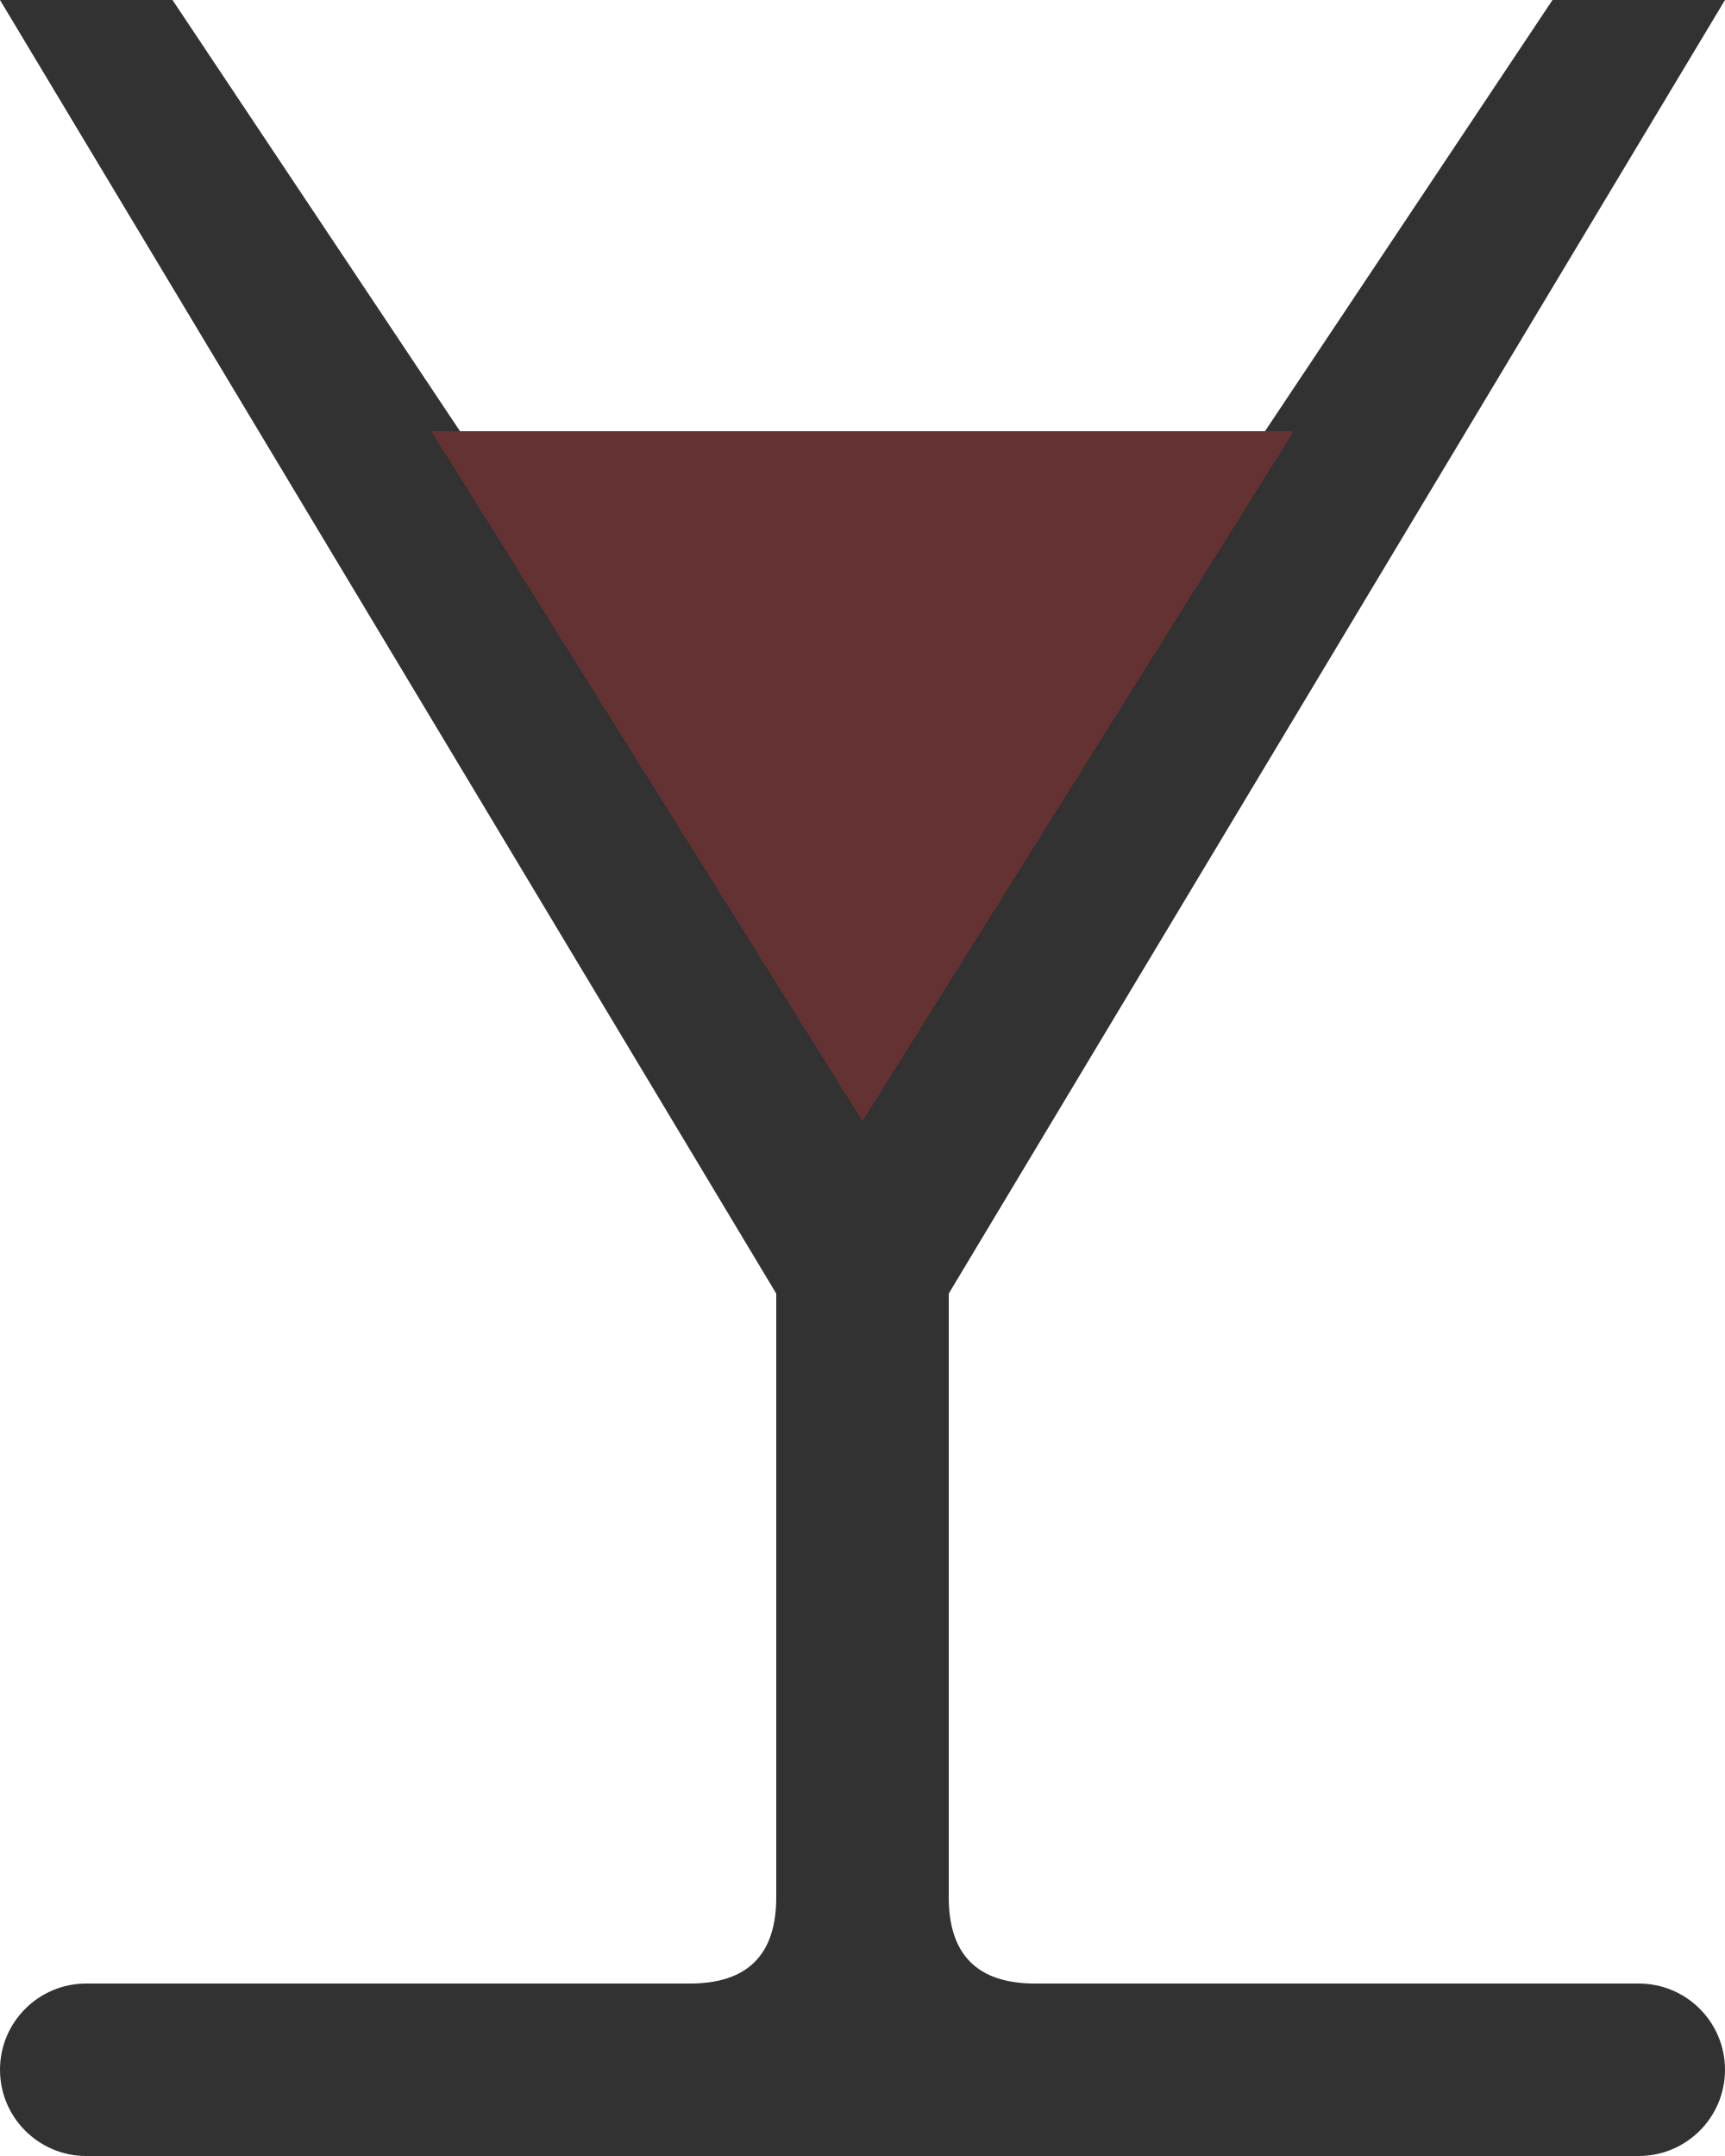
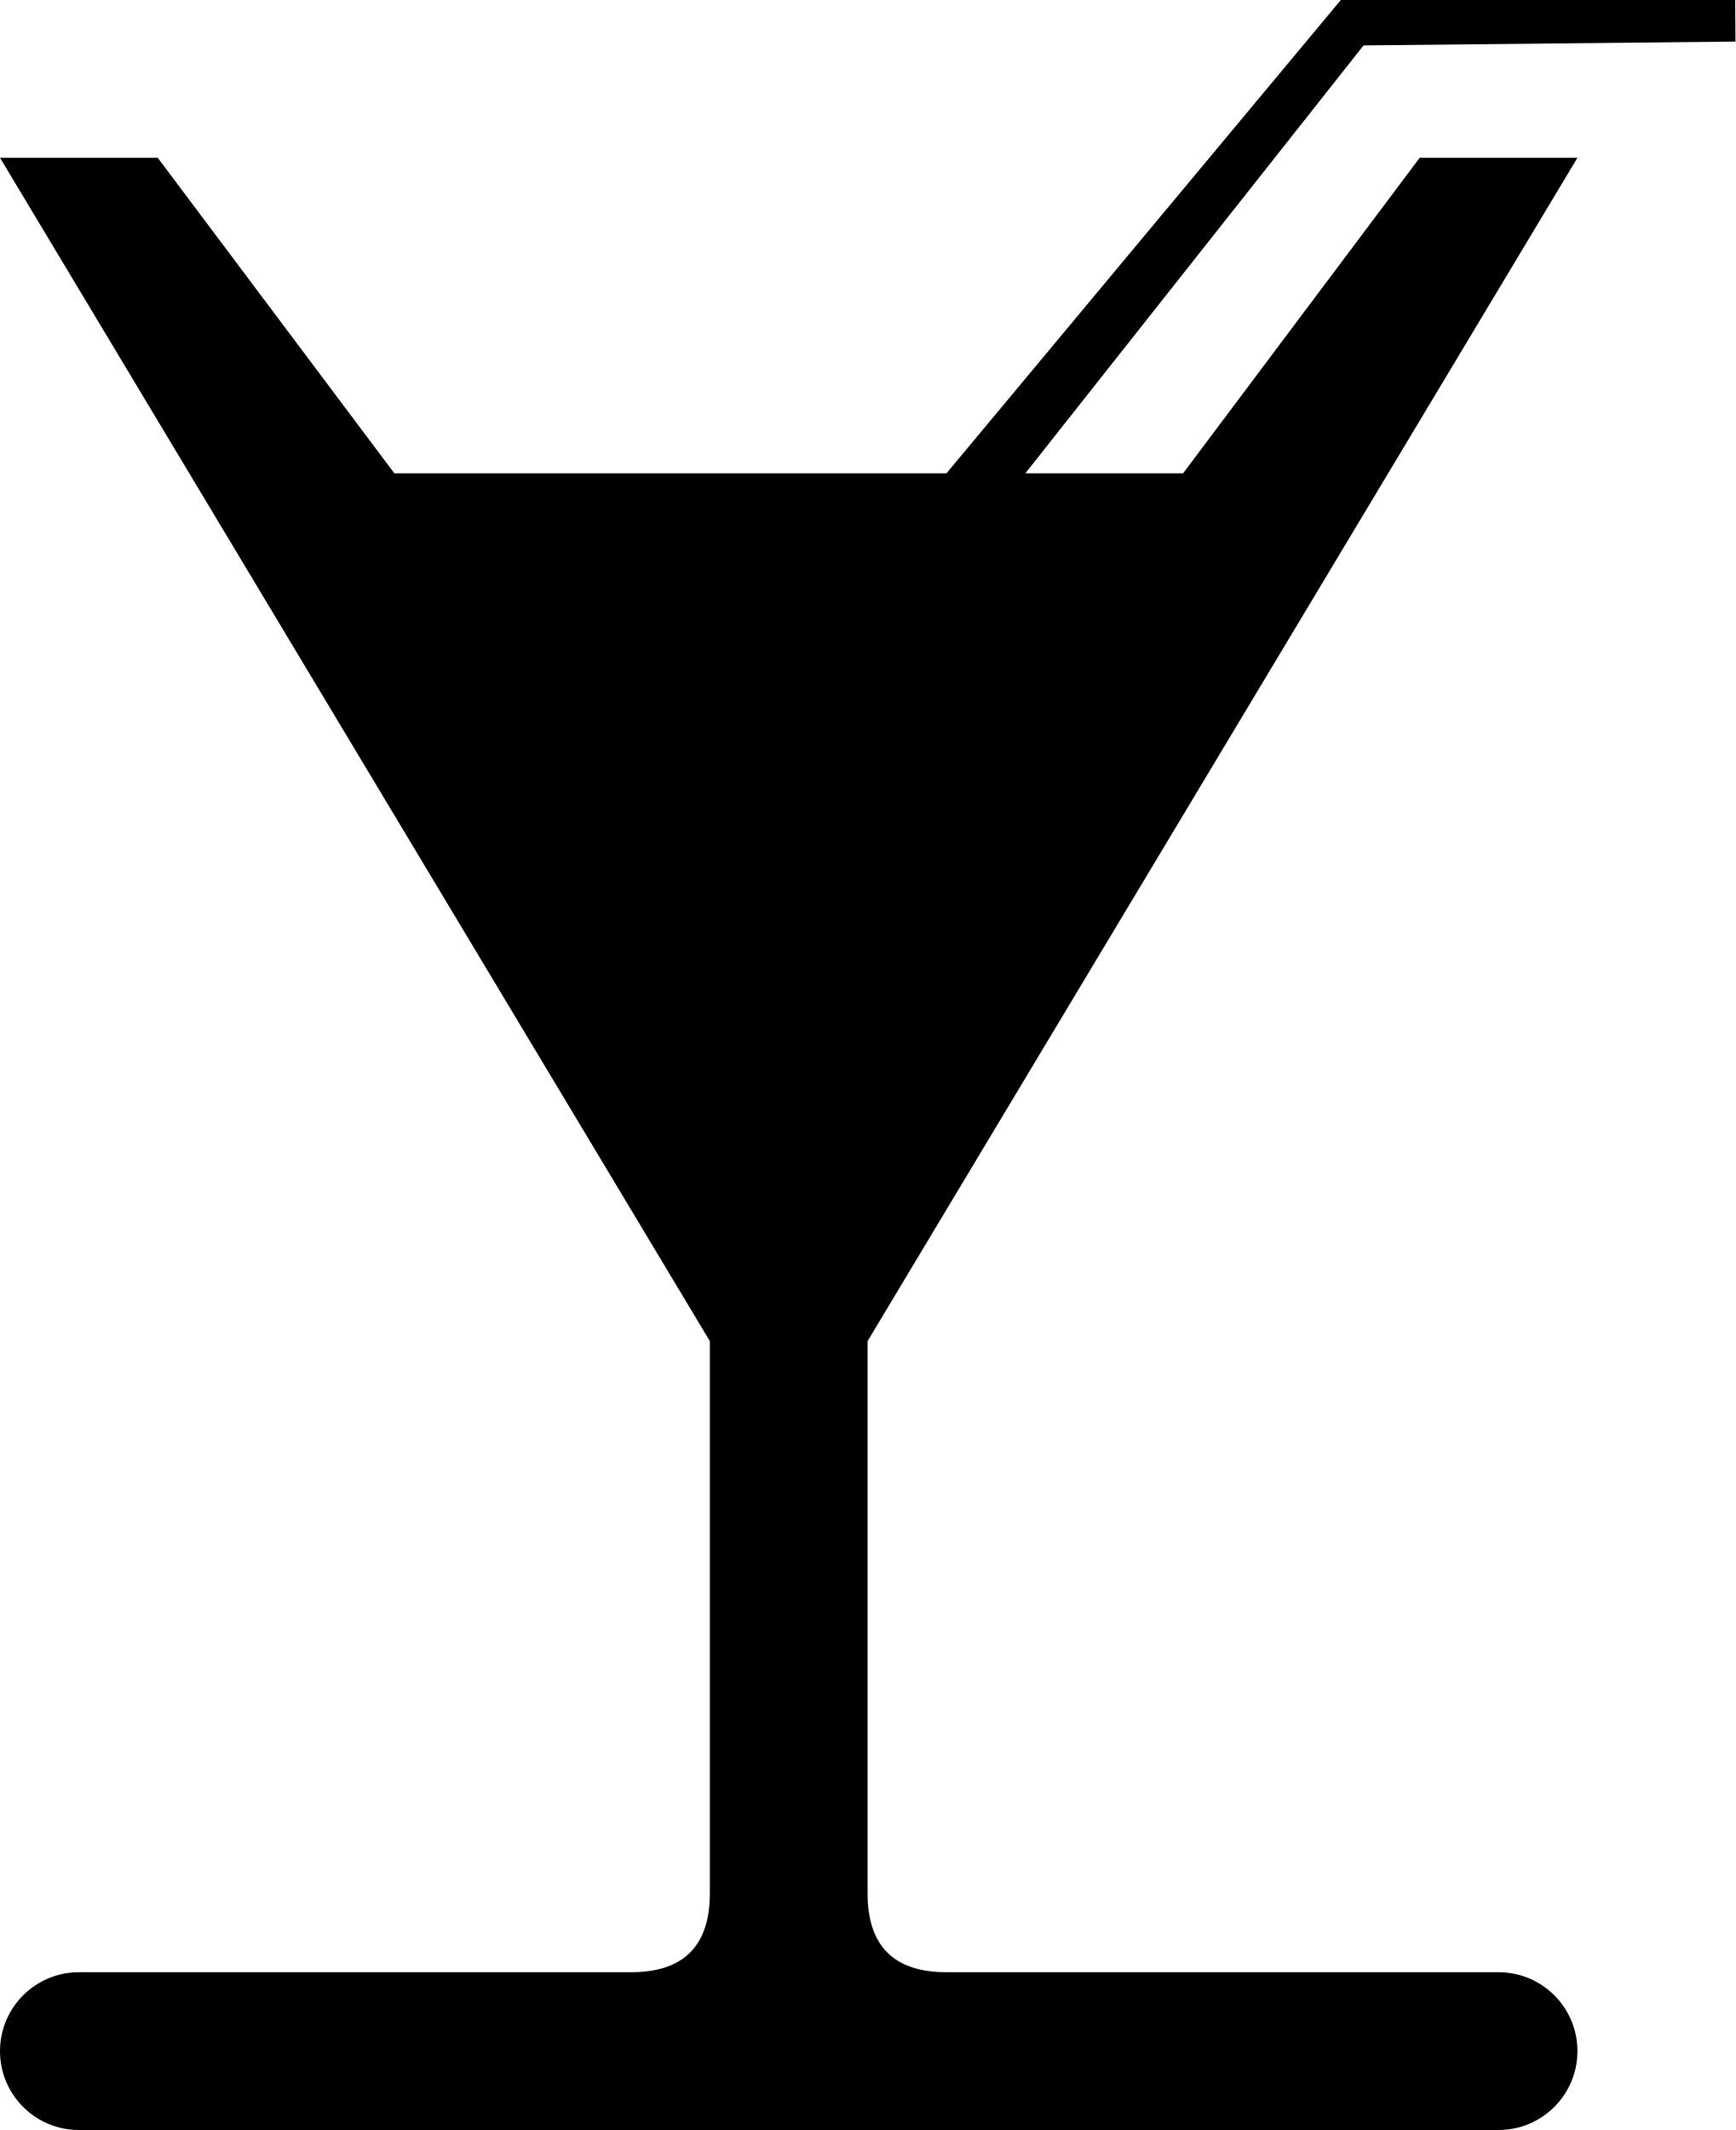
- <svg xmlns="http://www.w3.org/2000/svg" id="cocktailSvg" class="svg" width="100%" height="70px" viewBox="0 0 20 25">
-   <path fill="rgb(50, 50,50)" class="svgPath" d="M 1 25 L 19 25 A 1 1 0 0 0 19 23 L 12 23 Q 11 23 11 22 L 11 15 L 20 0  L 18 0 L 10 12 L 2 0 L 0 0 L 9 15 L 9 22 Q 9 23 8 23 L 1 23 A 1 1 0 0 0 1 25 M 4 3" />
-   <path fill="rgb(100, 50,50)" class="svgPath" d="M 10 13 L 15 5 L 5 5 L 10 13" />
+ <svg xmlns="http://www.w3.org/2000/svg" id="cocktailSvg" class="svg" width="100%" height="70px" viewBox="0 0 22 27">
+   <path class="svgPath" d="M 1 27 L 19 27 A 1 1 0 0 0 19 25 L 12 25 Q 11 25 11 24 L 11 17 L 20 2 L 18 2 L 15 6 L 5 6  L 2 2 L 0 2 L 9 17 L 9 24 Q 9 25 8 25 L 1 25 A 1 1 0 0 0 1 27 M 13 6 L 17.288 0.576 L 22.004 0.527 L 22 0 L 17 0 L 12 6" />
</svg>
